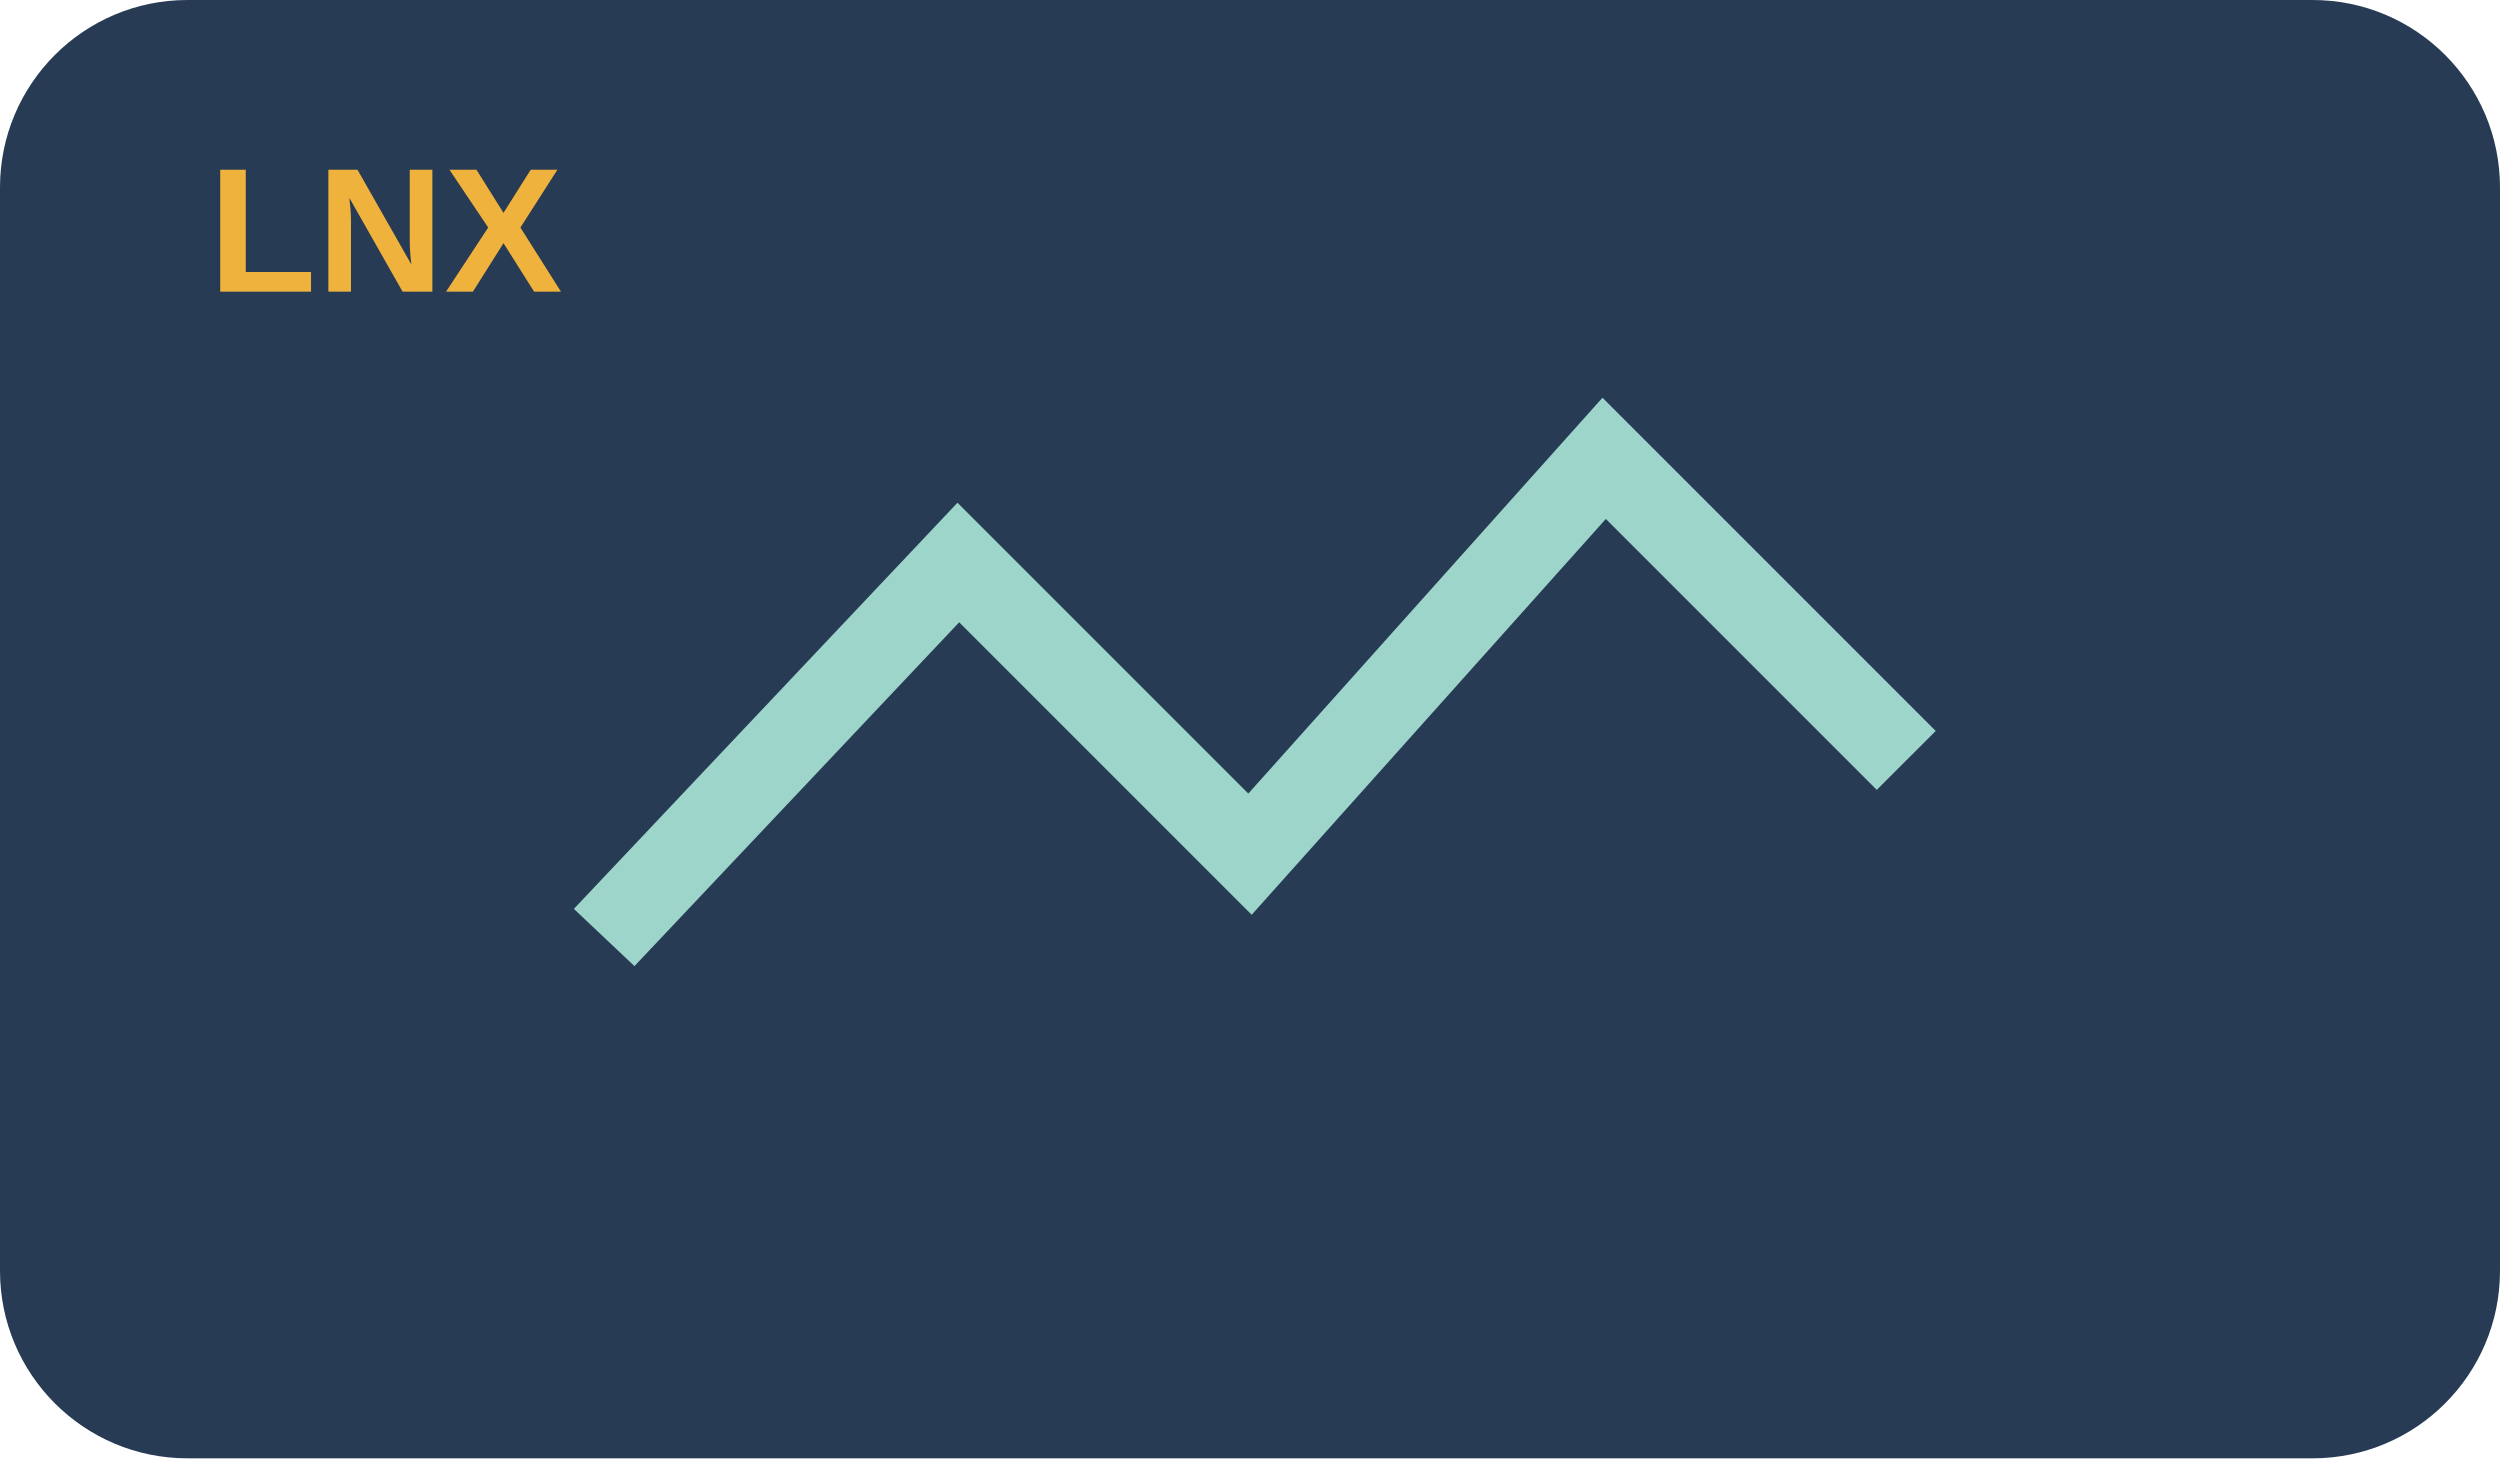
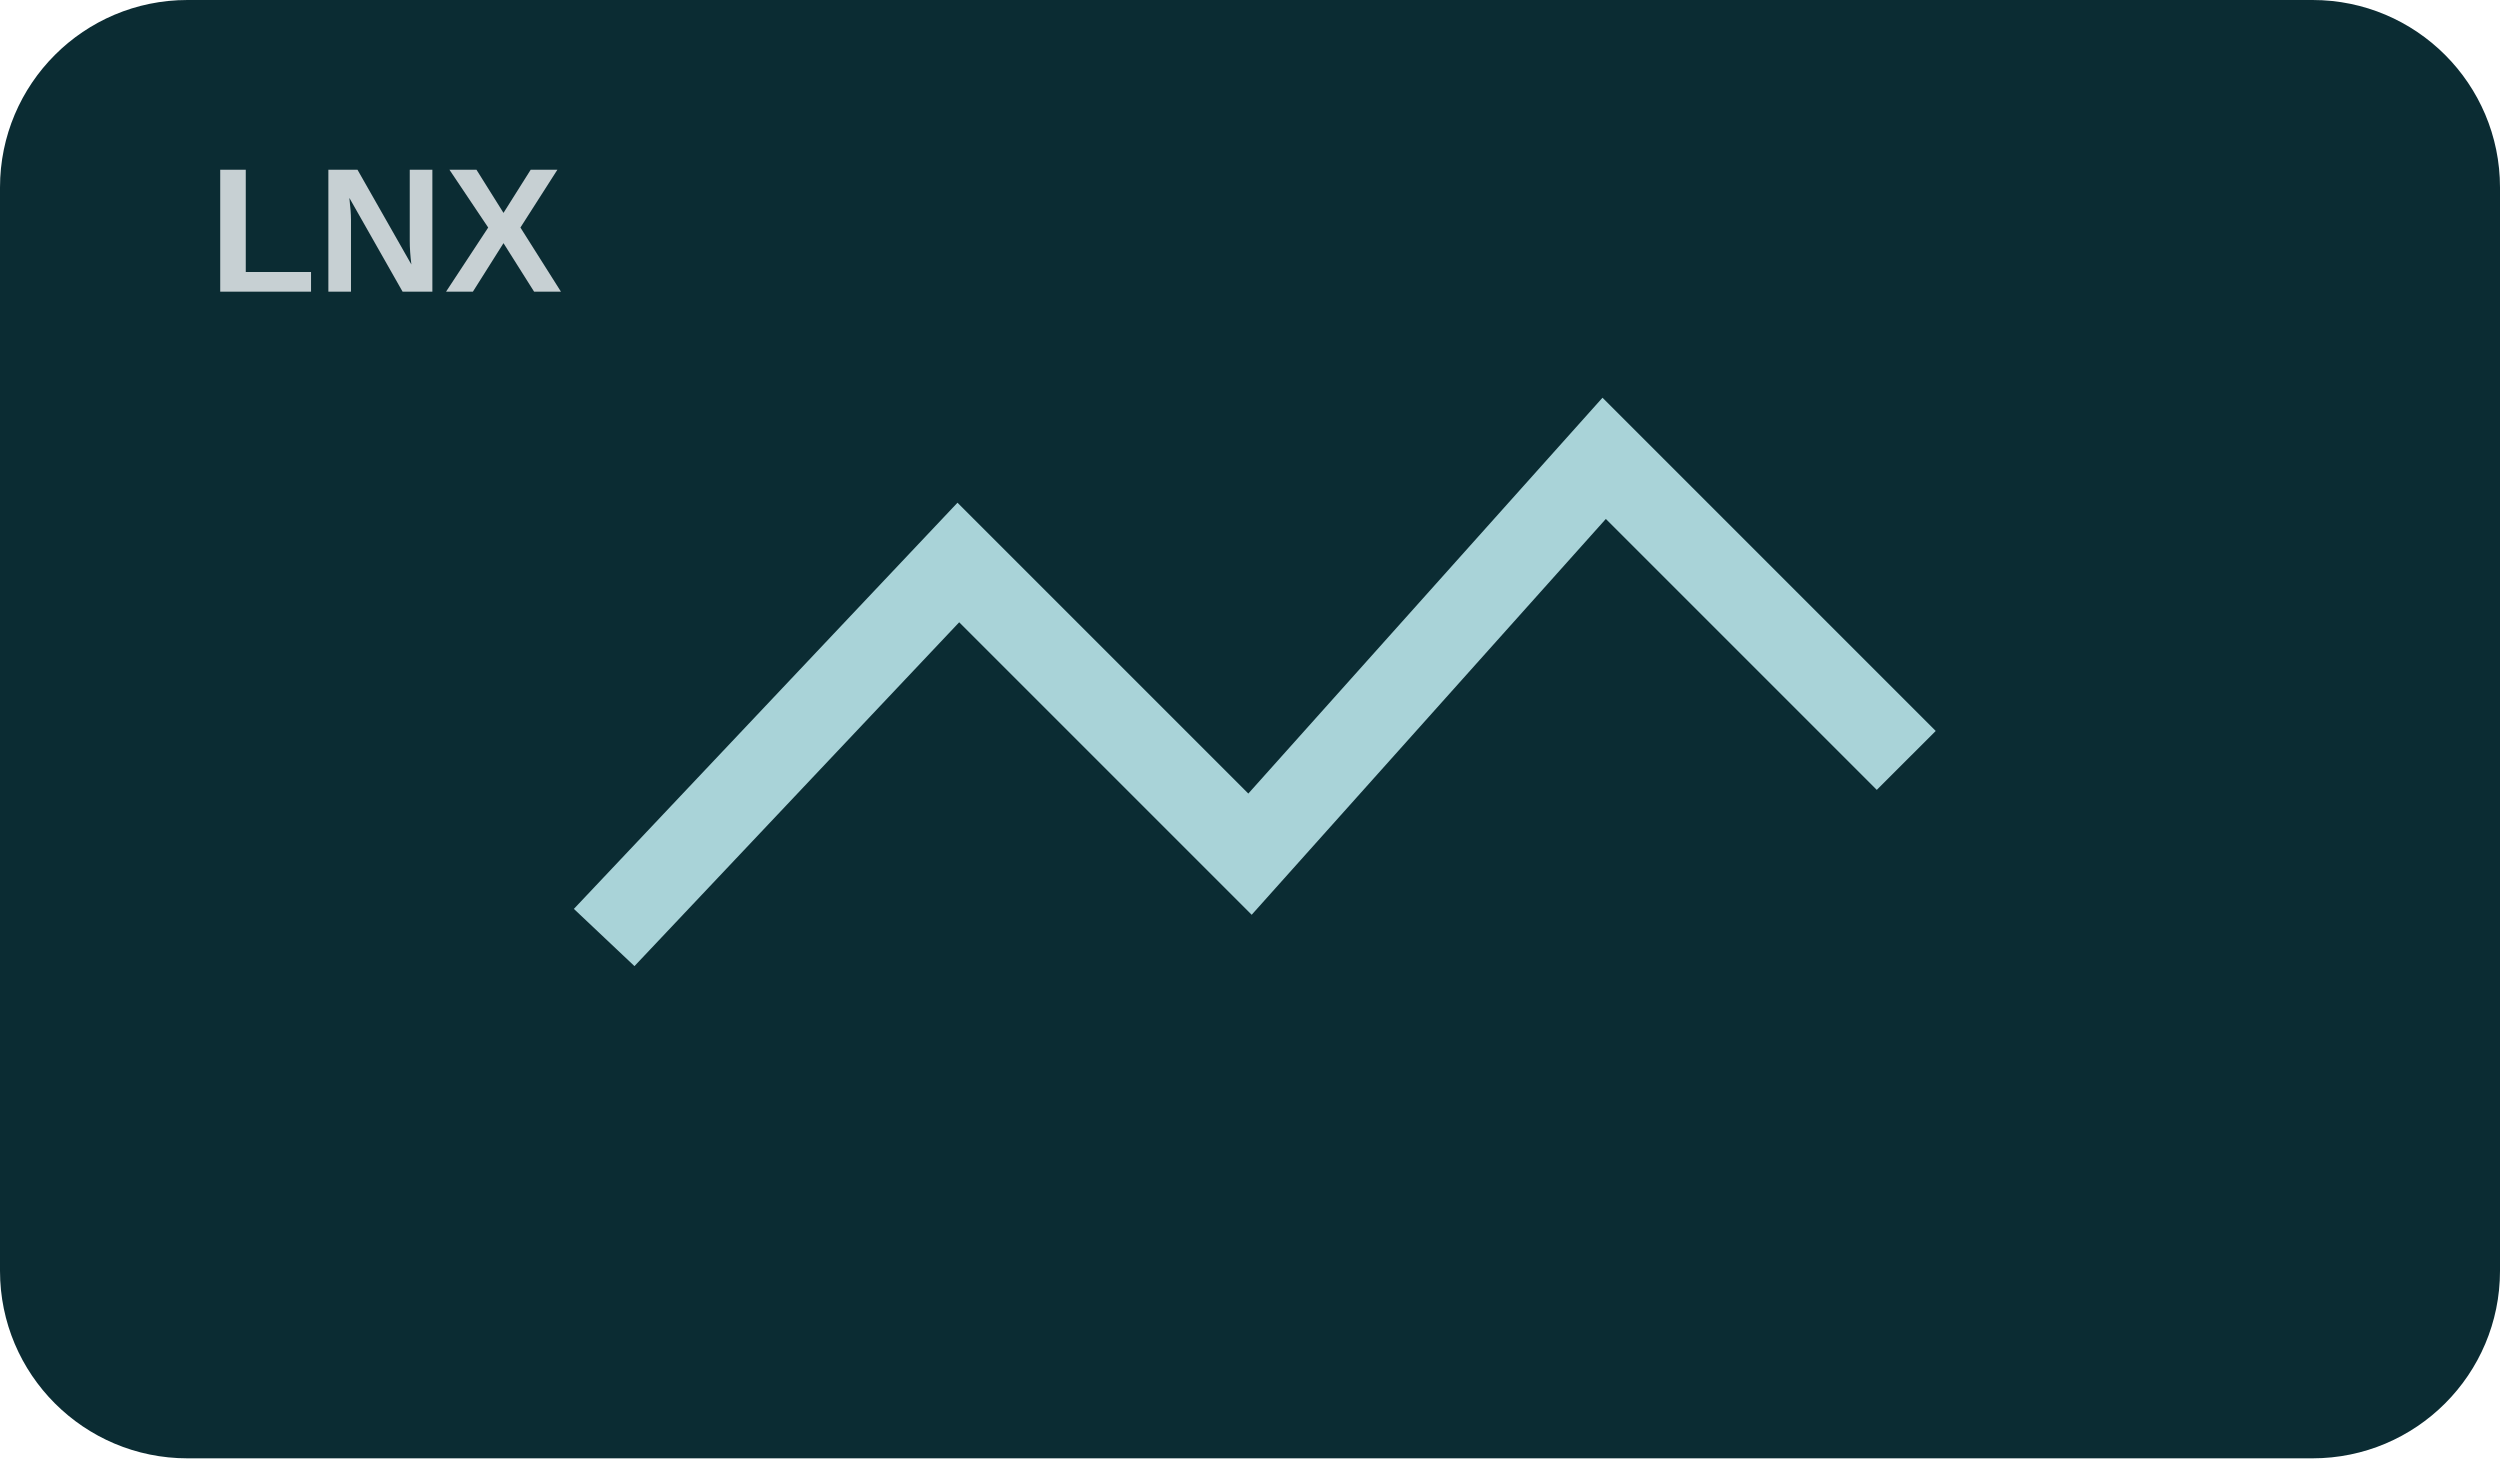
<svg xmlns="http://www.w3.org/2000/svg" viewBox="0 0 240 140">
-   <rect width="240" height="140" rx="18" fill="#273b55" />
-   <path d="M58 90l34-36 28 28 34-38 29 29" fill="none" stroke="#9ed5cb" stroke-width="8" />
-   <text x="20" y="28" fill="#efb23c" font-family="Arial" font-size="17" font-weight="bold">LNX</text>
+   <rect width="240" height="140" rx="18" fill="#0b2c33" />
+   <path d="M58 90l34-36 28 28 34-38 29 29" fill="none" stroke="#a9d3d8" stroke-width="8" />
+   <text x="20" y="28" fill="#c7d0d3" font-family="Arial" font-size="17" font-weight="bold">LNX</text>
</svg>
